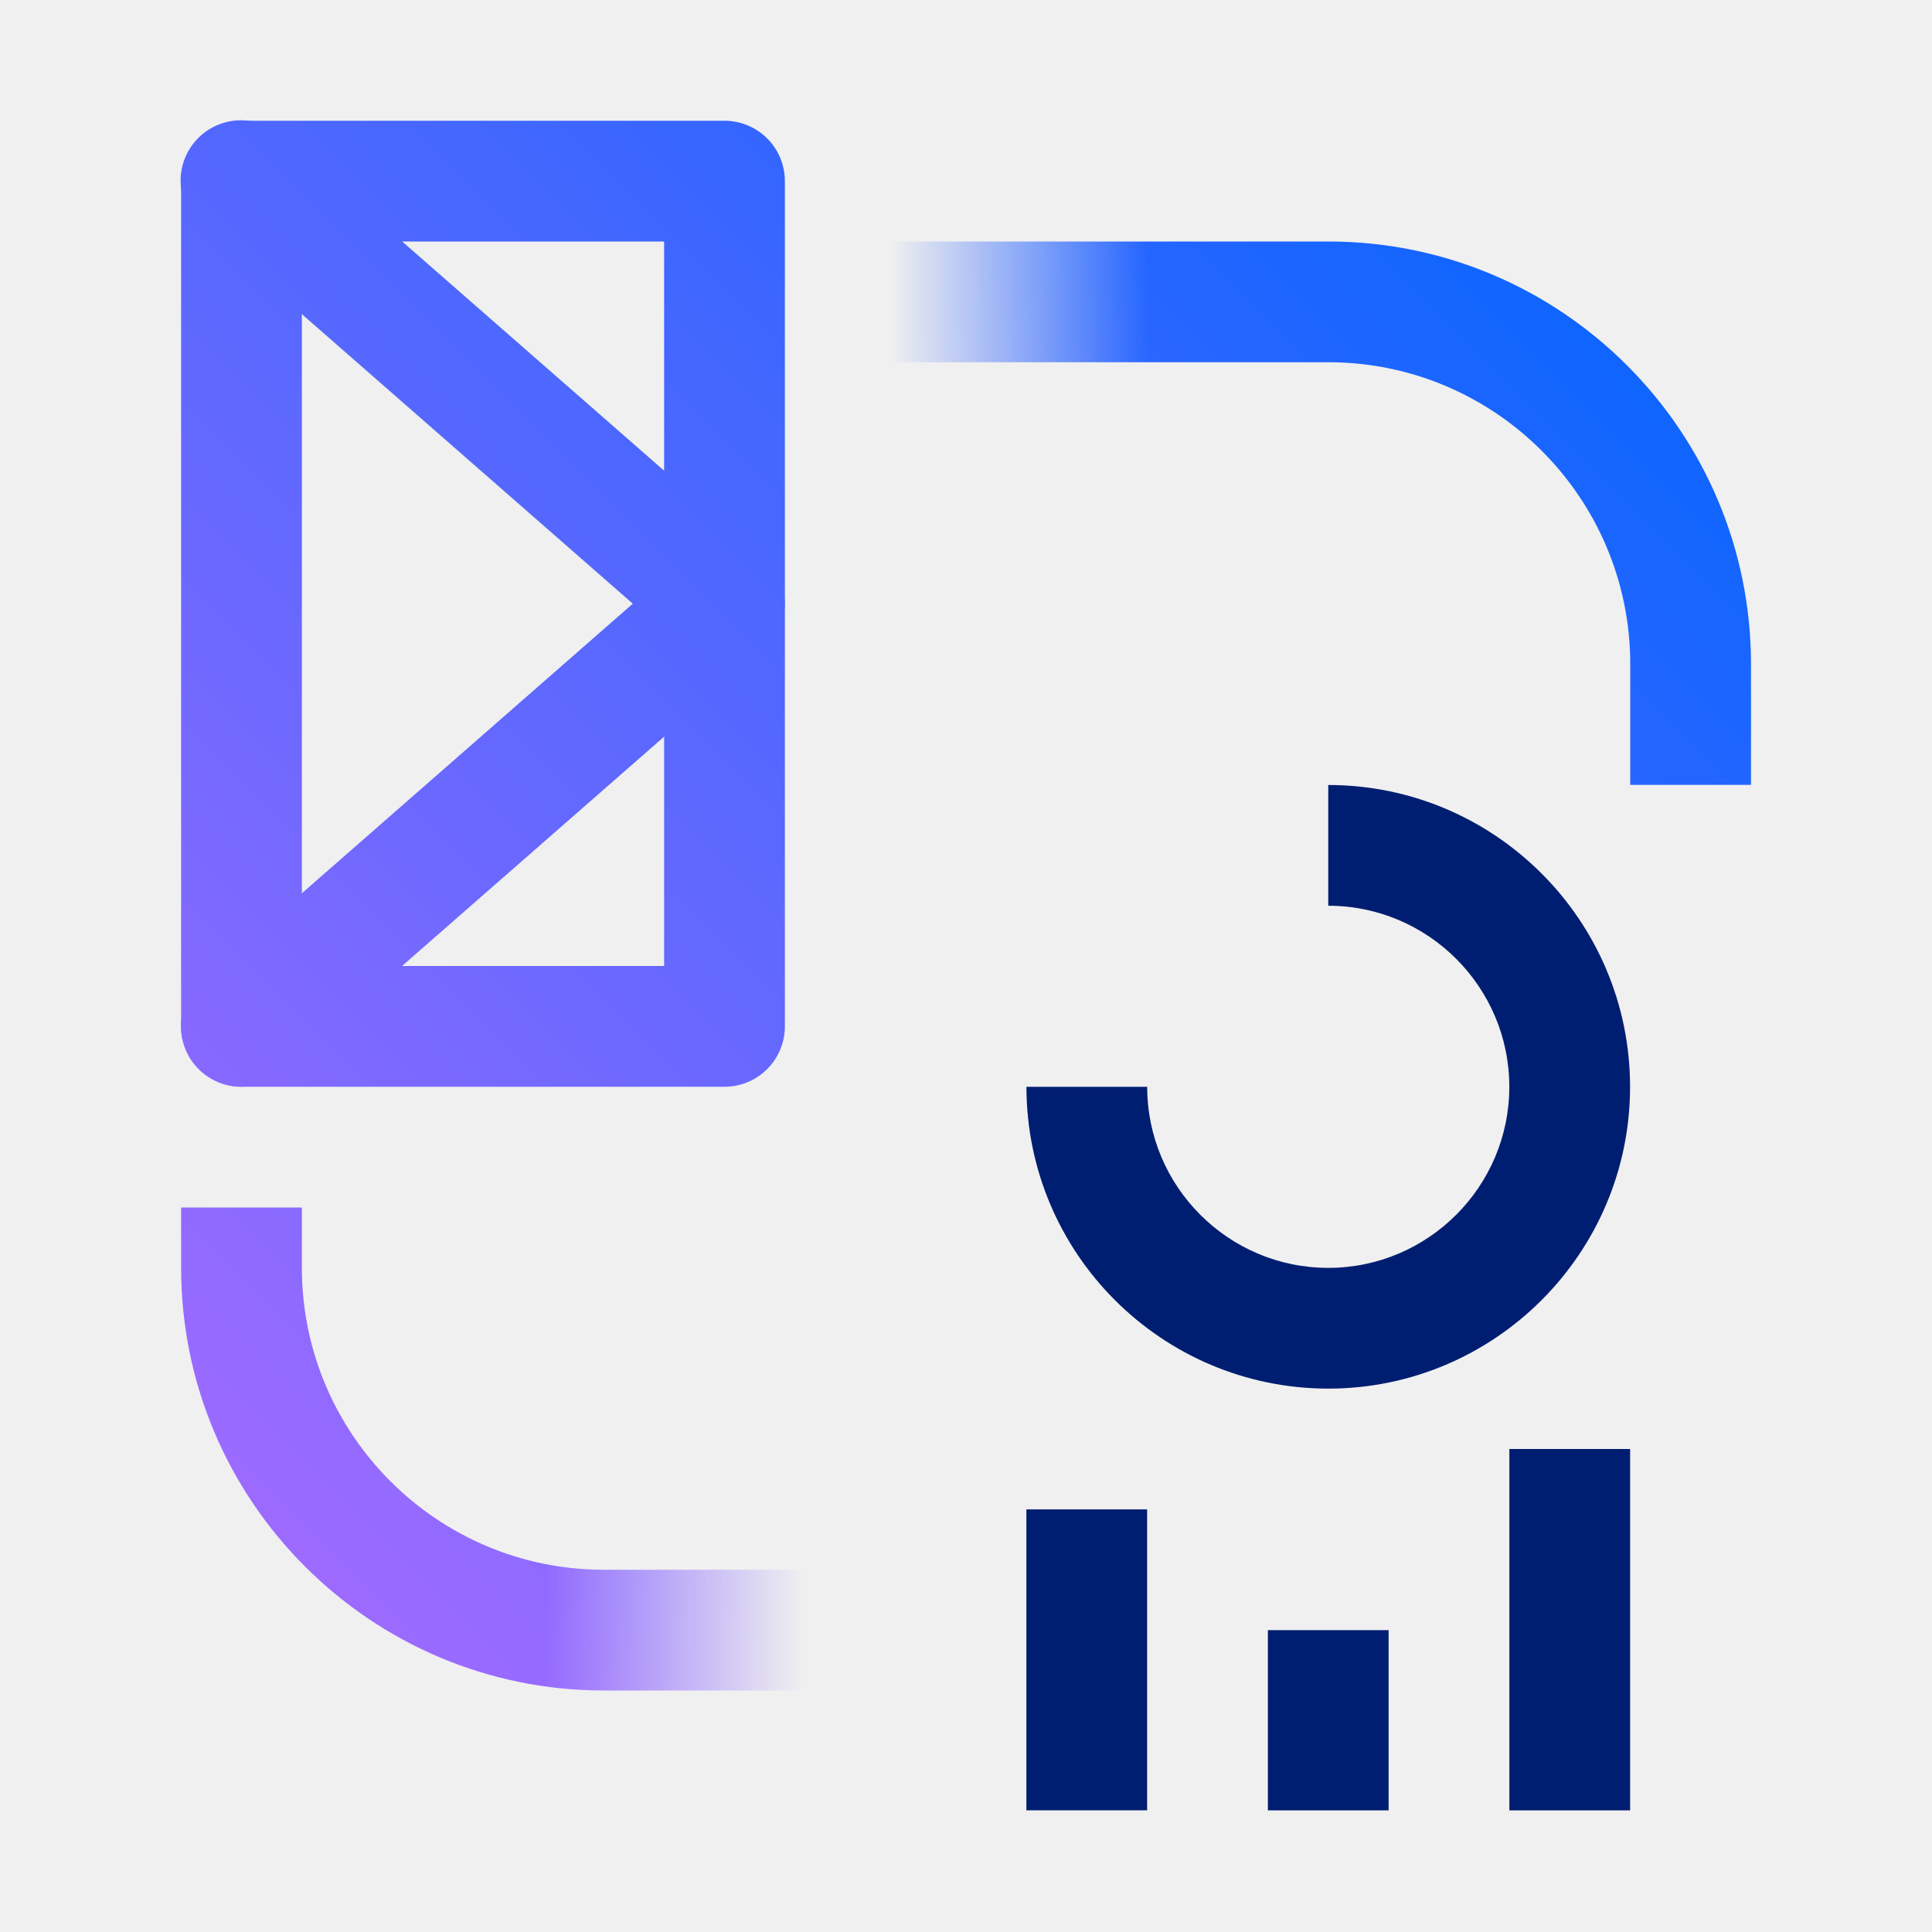
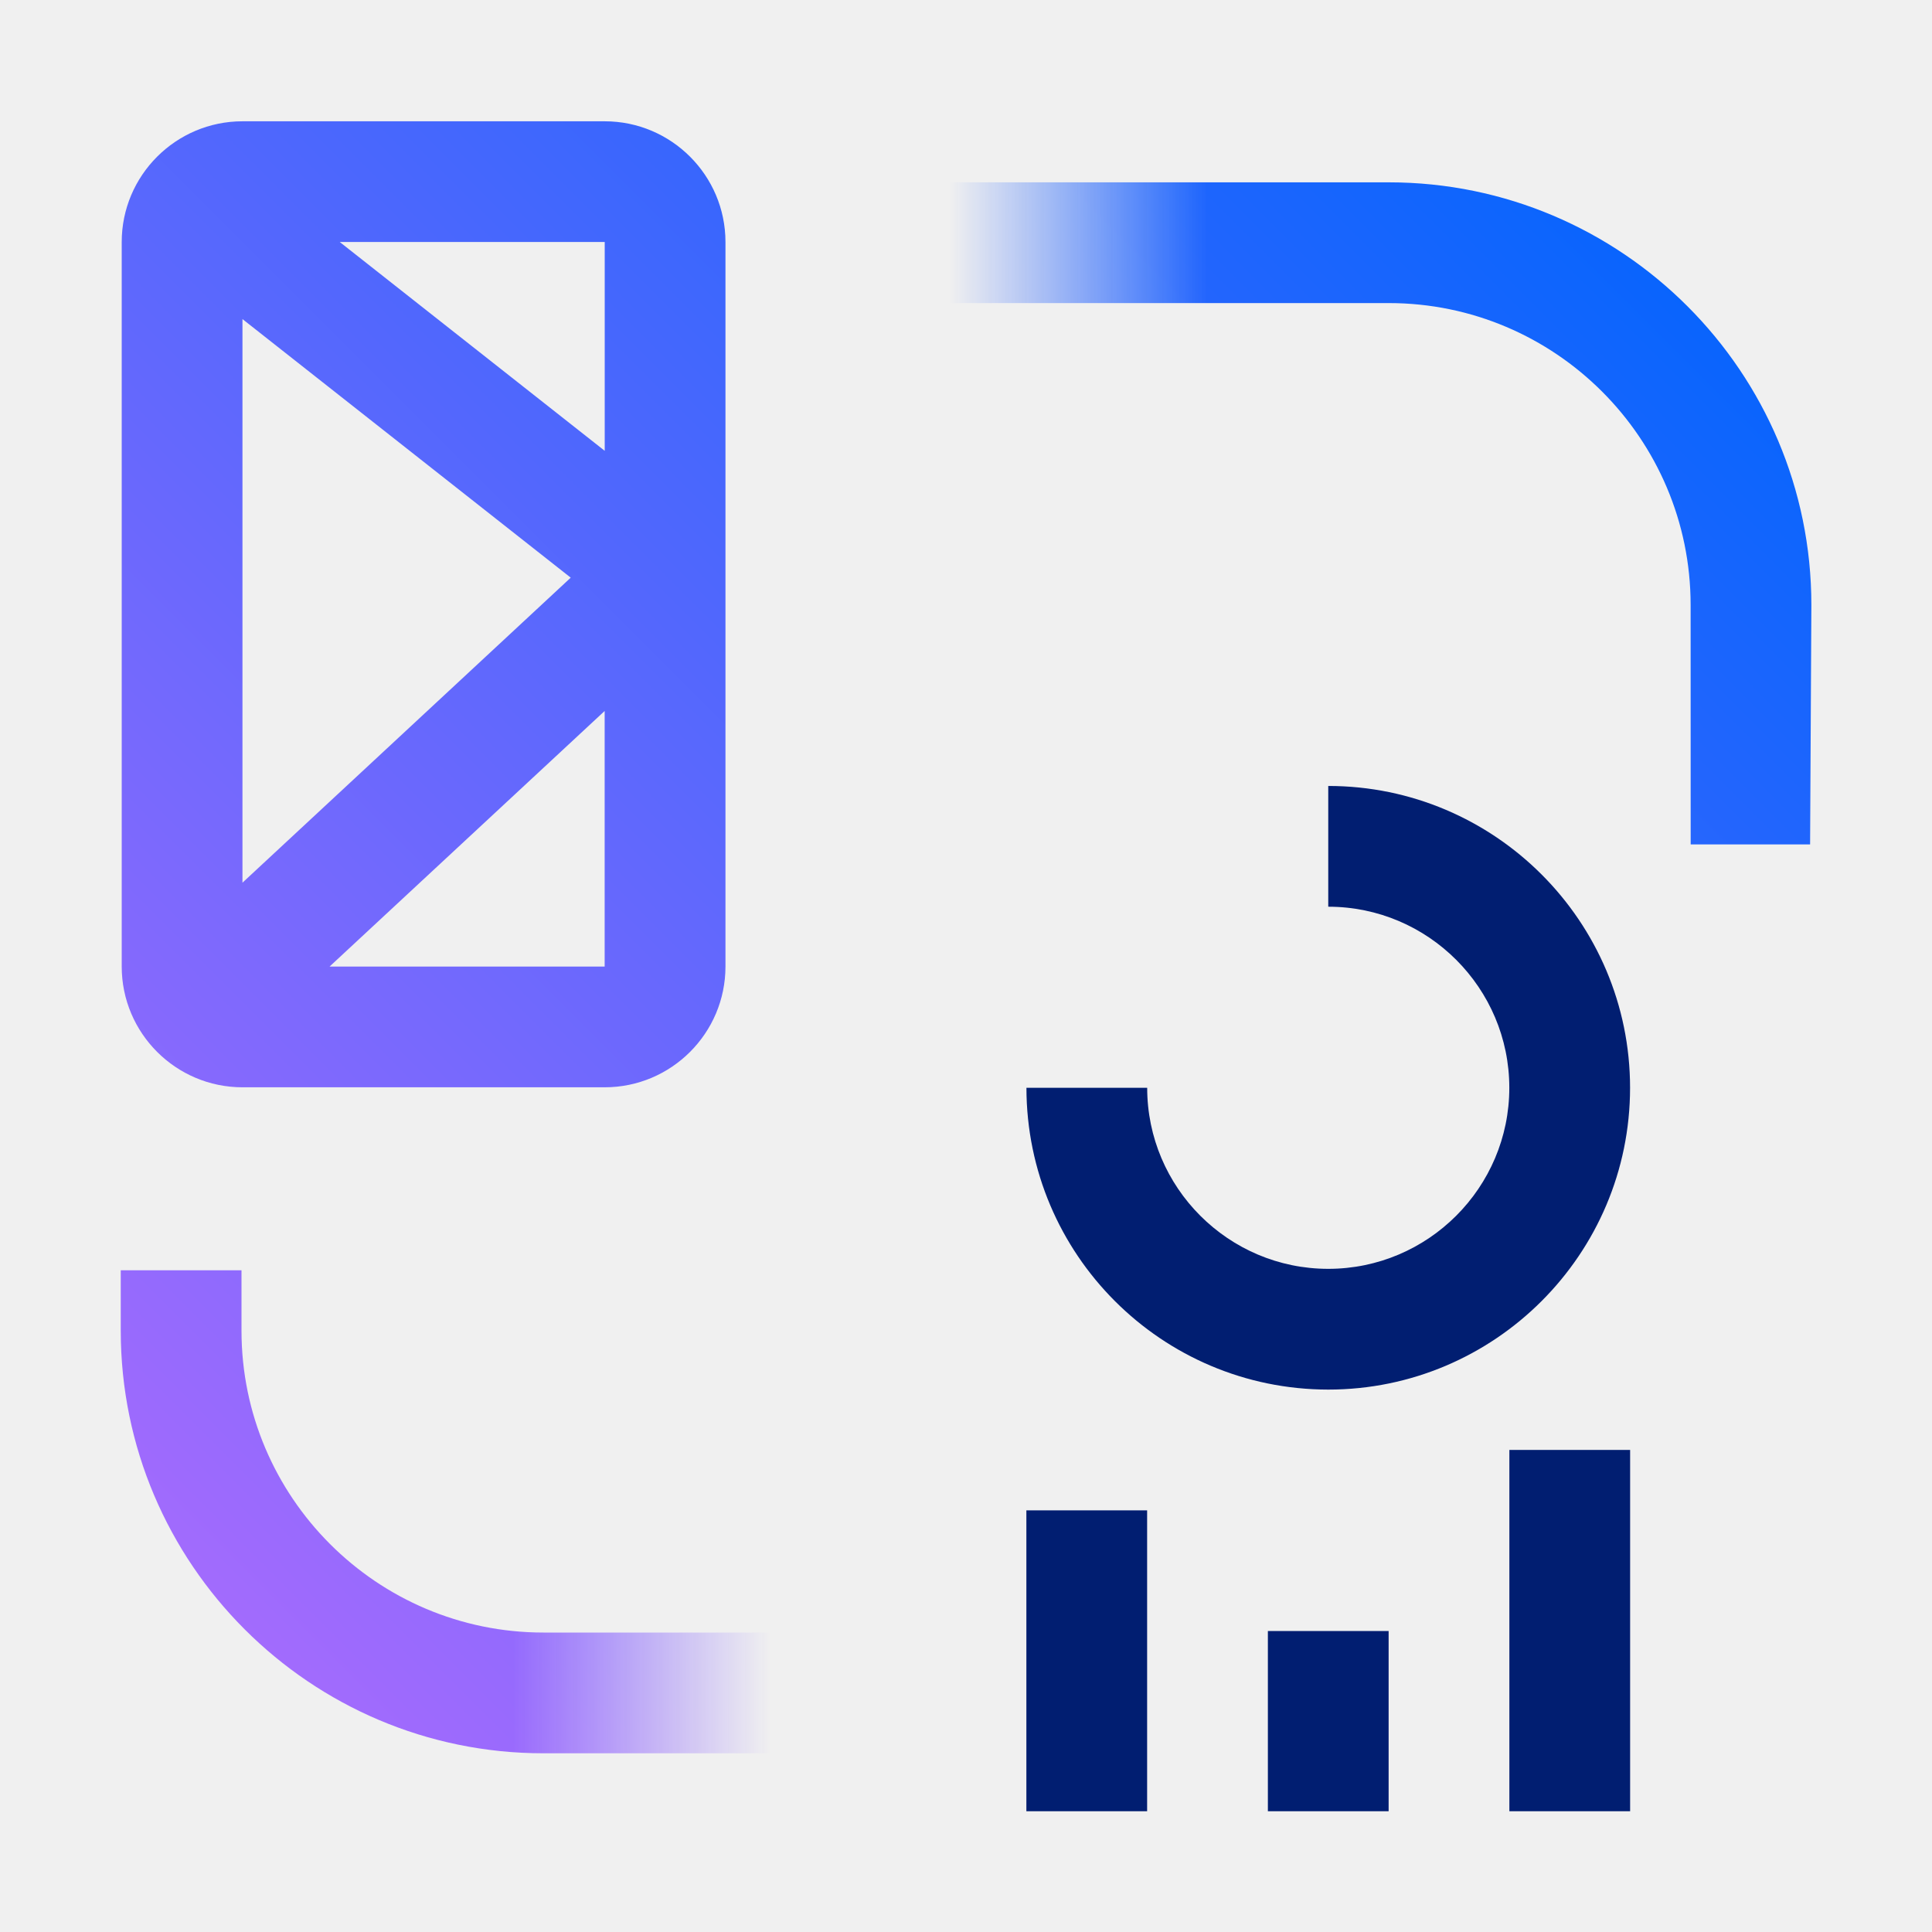
- <svg xmlns="http://www.w3.org/2000/svg" xmlns:xlink="http://www.w3.org/1999/xlink" id="ZPerformanceAndCapacityAnalytics" viewBox="0 0 32 32">
+ <svg xmlns="http://www.w3.org/2000/svg" xmlns:xlink="http://www.w3.org/1999/xlink" id="ZPerformanceAndCapacityAnalytics_ZPerformanceAndCapacityAnalytics_ZPerformanceAndCapacityAnalytics" data-name="ZPerformanceAndCapacityAnalytics + ZPerformanceAndCapacityAnalytics + ZPerformanceAndCapacityAnalytics" viewBox="0 0 32 32">
  <defs>
-     <linearGradient id="tt2izbc0za" x1="3714.046" y1="-3391.616" x2="3720.74" y2="-3391.616" gradientTransform="translate(-3701.954 3396.616)" gradientUnits="userSpaceOnUse">
+     <linearGradient id="uyhnxxug1a" x1="2667.045" y1="4470.636" x2="2673.739" y2="4470.636" gradientTransform="matrix(-1 0 0 1 2687.046 -4466.616)" gradientUnits="userSpaceOnUse">
      <stop offset="0" stop-opacity="0" />
      <stop offset=".638" />
    </linearGradient>
-     <linearGradient id="22j5lliwyb" x1="3566.931" y1="-3500.643" x2="3573.625" y2="-3500.643" gradientTransform="translate(-3557.888 3527.642)" xlink:href="#tt2izbc0za" />
-     <linearGradient id="2c02xwt30d" x1="0" y1="32" x2="32" y2="0" gradientUnits="userSpaceOnUse">
-       <stop offset=".1" stop-color="#ad6bff" />
-       <stop offset=".9" stop-color="#0064ff" />
+     <linearGradient id="wqkyeqgz0b" x1="3566.392" y1="3533.622" x2="3573.086" y2="3533.622" gradientTransform="matrix(1 0 0 -1 -3557.888 3561.642)" xlink:href="#uyhnxxug1a" />
+     <linearGradient id="exzjhz6gkd" x1="0" y1="32" x2="32" y2="0" gradientUnits="userSpaceOnUse">
+       <stop offset=".1" stop-color="#ab6bfd" />
+       <stop offset=".9" stop-color="#0064fd" />
    </linearGradient>
-     <mask id="upgooy0e0c" x="0" y="0" width="32" height="32" maskUnits="userSpaceOnUse">
-       <path d="M29.002 13h-2v-2c0-2.757-2.243-5-5-5H14V4h8.002c3.86 0 7 3.14 7 7v2z" style="fill:#fff" />
-       <path transform="rotate(180 15.546 5)" style="fill:url(#tt2izbc0za)" d="M12.091 3H19v4h-6.909z" id="Gradients_black_" data-name="Gradients (black)" />
-       <path style="fill:none;stroke:#fff;stroke-linecap:round;stroke-linejoin:round;stroke-width:2px" d="M4 3h8v14H4z" />
-       <path d="M4 18a.999.999 0 0 1-.659-1.753l7.14-6.248-7.14-6.247a1 1 0 1 1 1.317-1.505l8 7a1 1 0 0 1 0 1.504l-8 7a.998.998 0 0 1-.658.248zM14 28h-4c-3.86 0-7-3.141-7-7v-1h2v1c0 2.757 2.243 5 5 5h4v2z" style="fill:#fff" />
-       <path style="fill:url(#22j5lliwyb)" d="M9.043 25h6.909v4H9.043z" id="Gradients_black_-2" data-name="Gradients (black)" />
+     <mask id="18p96sdyhc" x="0" y="0" width="32" height="32" maskUnits="userSpaceOnUse">
+       <path d="M10.016 2.009h-6c-1.103 0-2 .897-2 2v12c0 1.103.897 2 2 2h6c1.103 0 2-.897 2-2v-12c0-1.103-.897-2-2-2zm-.001 5.457L5.627 4.008h4.389v3.458zM4.016 5.285l5.437 4.283-5.437 5.052V5.285zm1.443 10.724 4.556-4.233v4.233H5.459zM28.002 10.02c0-2.757-2.243-5-5-5H15v-2h8.002c3.86 0 7 3.14 7 7l-.021 3.966h-1.978l-.001-3.966z" style="fill:#fff" />
+       <path id="Gradients_black_" data-name="Gradients black" d="M20.001 6.02h-6.909v-4h6.909v4z" style="fill:url(#uyhnxxug1a)" />
+       <path d="M14.947 29.04H9c-3.86 0-7-3.141-7-7v-1h2v1c0 2.757 2.243 5 5 5h5.947v2z" style="fill:#fff" />
+       <path id="Gradients_black_-2" data-name="Gradients black -2" d="M8.504 26.02h6.909v4H8.504v-4z" style="fill:url(#wqkyeqgz0b)" />
    </mask>
  </defs>
-   <g style="mask:url(#upgooy0e0c)">
-     <path style="fill:url(#2c02xwt30d)" d="M0 0h32v32H0z" />
+   <g style="mask:url(#18p96sdyhc)">
+     <path style="fill:url(#exzjhz6gkd)" d="M0 0h32v32H0z" />
  </g>
-   <path style="fill:#001e71" d="M17 25h2v4.984h-2zM21 27h2v2.985h-2zM25 24h2v5.985h-2zM22 23a5.004 5.004 0 0 1-4.999-4.999h2C19.001 19.654 20.347 21 22 21s2.999-1.346 2.999-2.999-1.346-2.999-2.999-2.999v-2c2.757 0 4.999 2.242 4.999 4.999S24.757 23 22 23z" />
+   <path style="fill:#011e71" d="M17 25.016h2V30h-2zM21 27.015h2V30h-2zM25 24.015h2V30h-2zM22 23.016a5.004 5.004 0 0 1-4.999-4.999h2c0 1.653 1.346 2.999 2.999 2.999s2.999-1.346 2.999-2.999-1.346-2.999-2.999-2.999v-2c2.757 0 4.999 2.242 4.999 4.999S24.757 23.016 22 23.016z" />
</svg>
